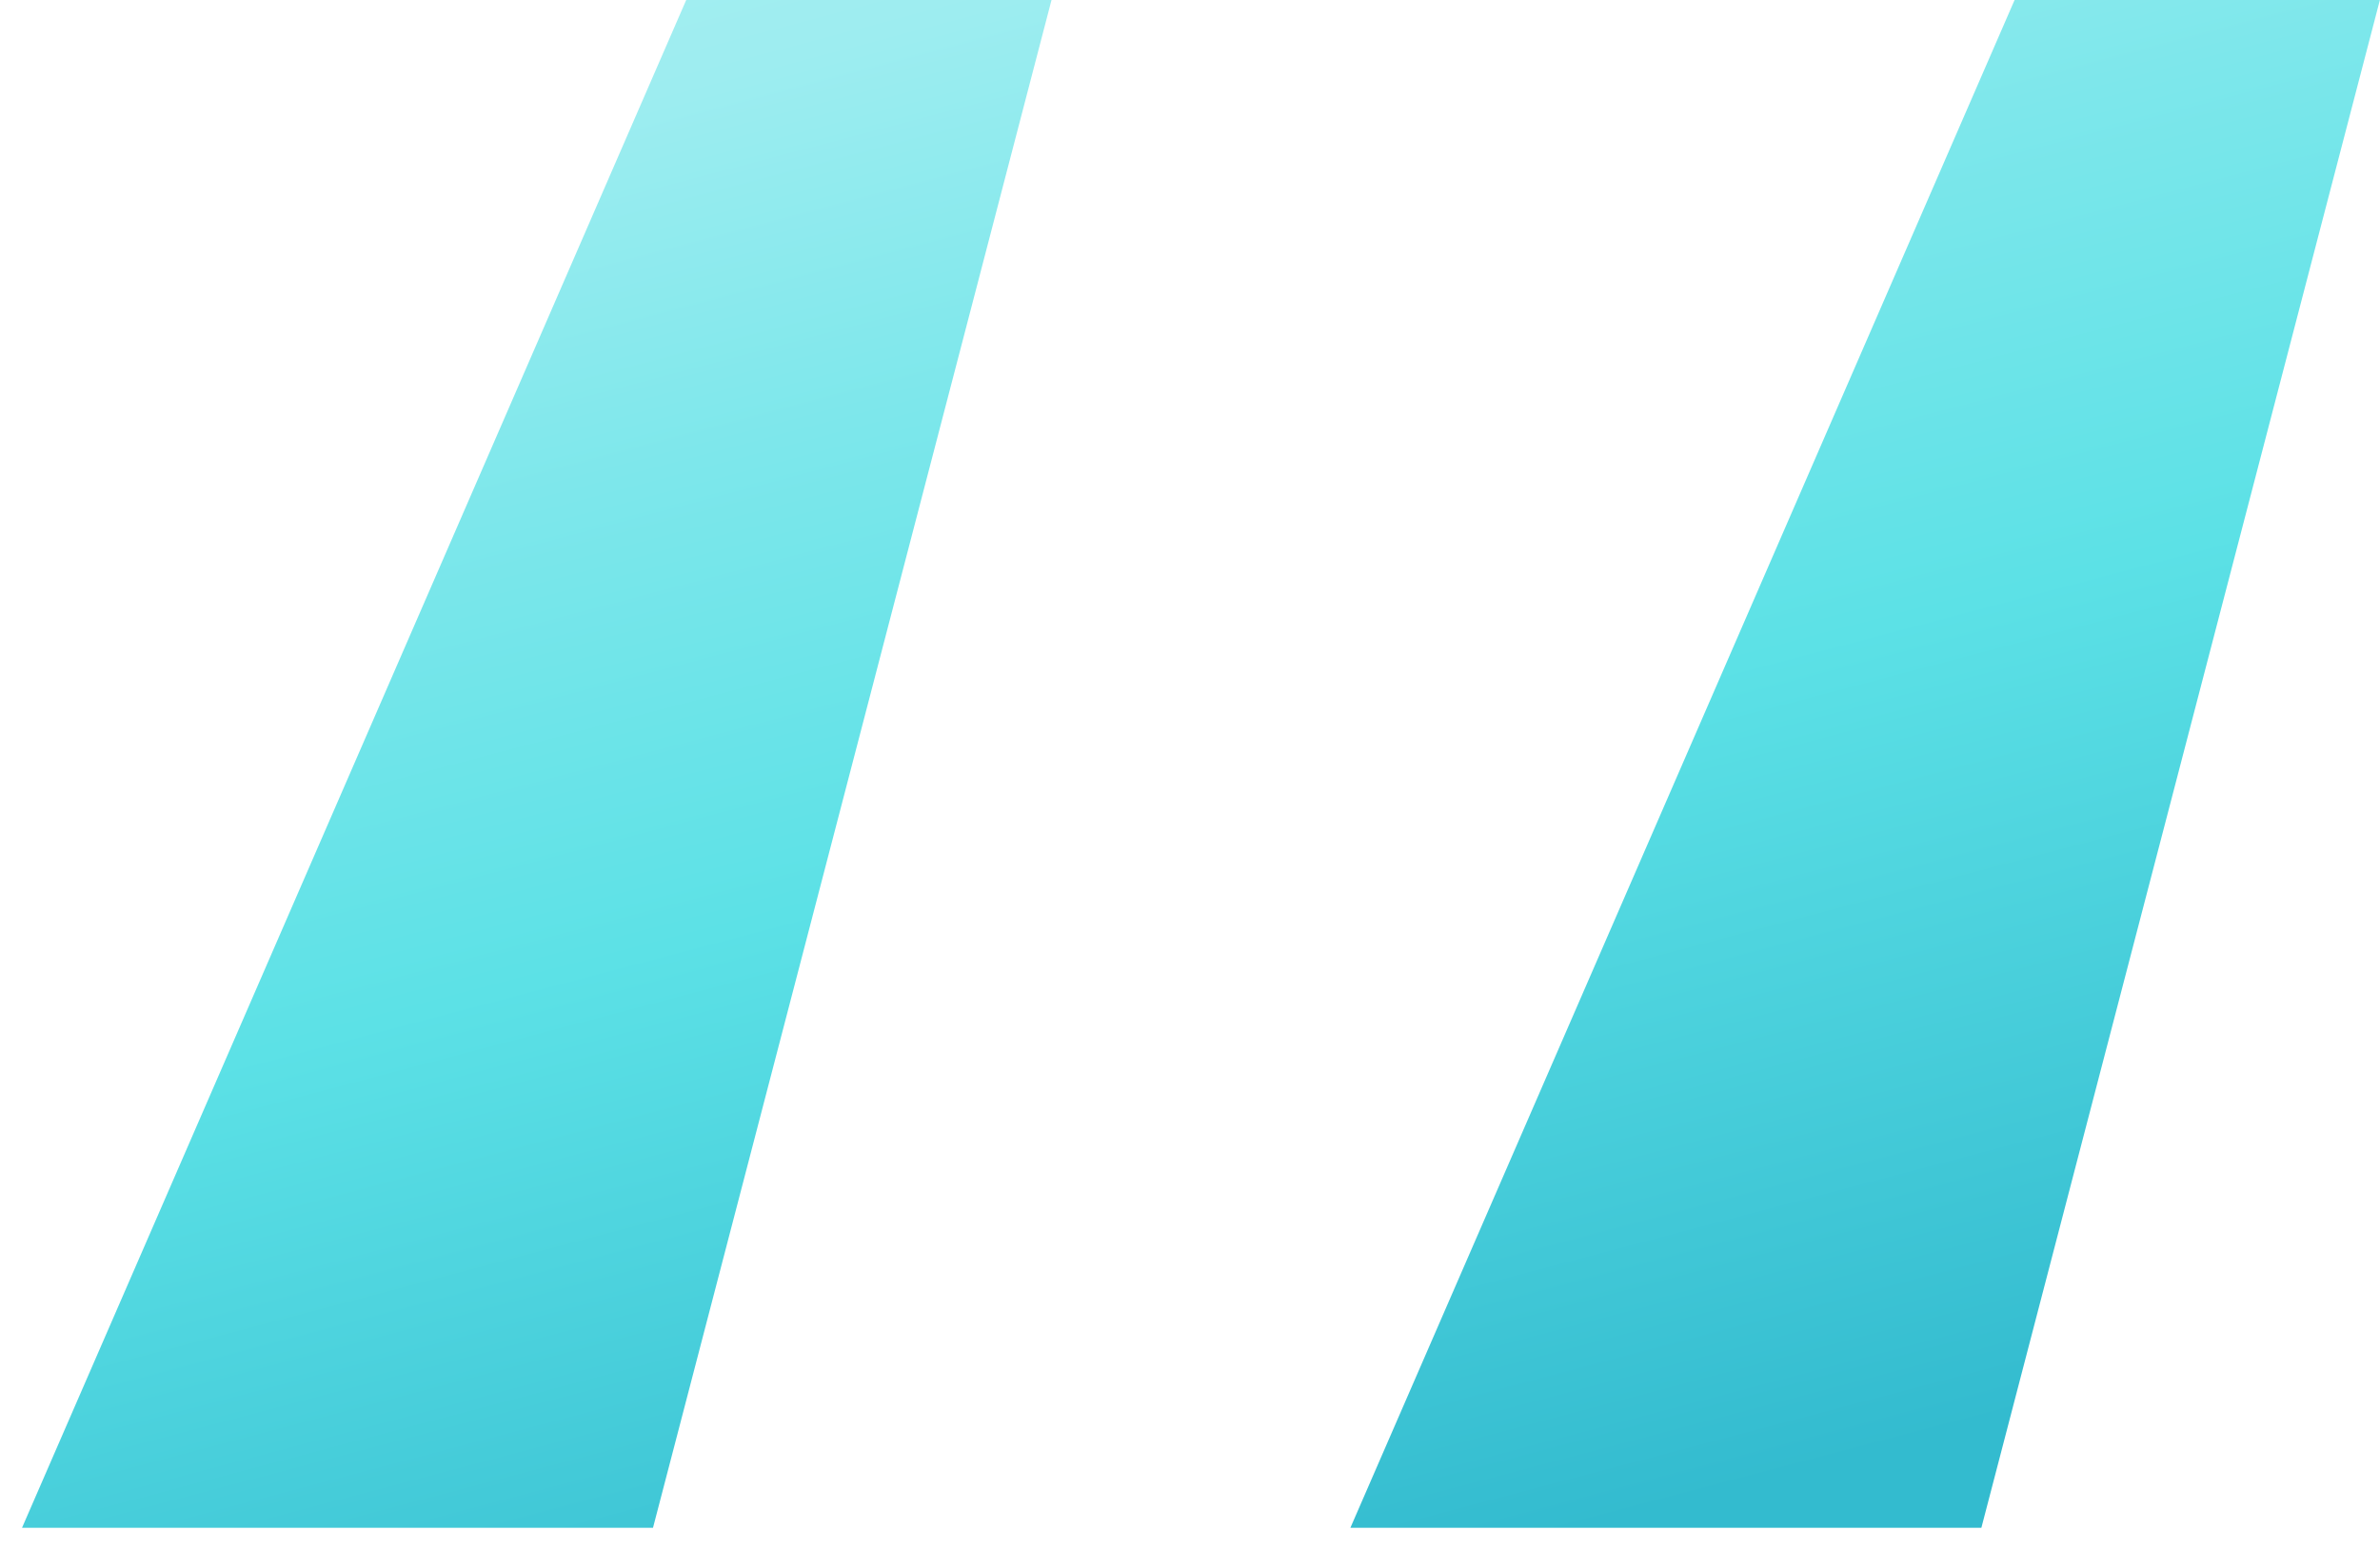
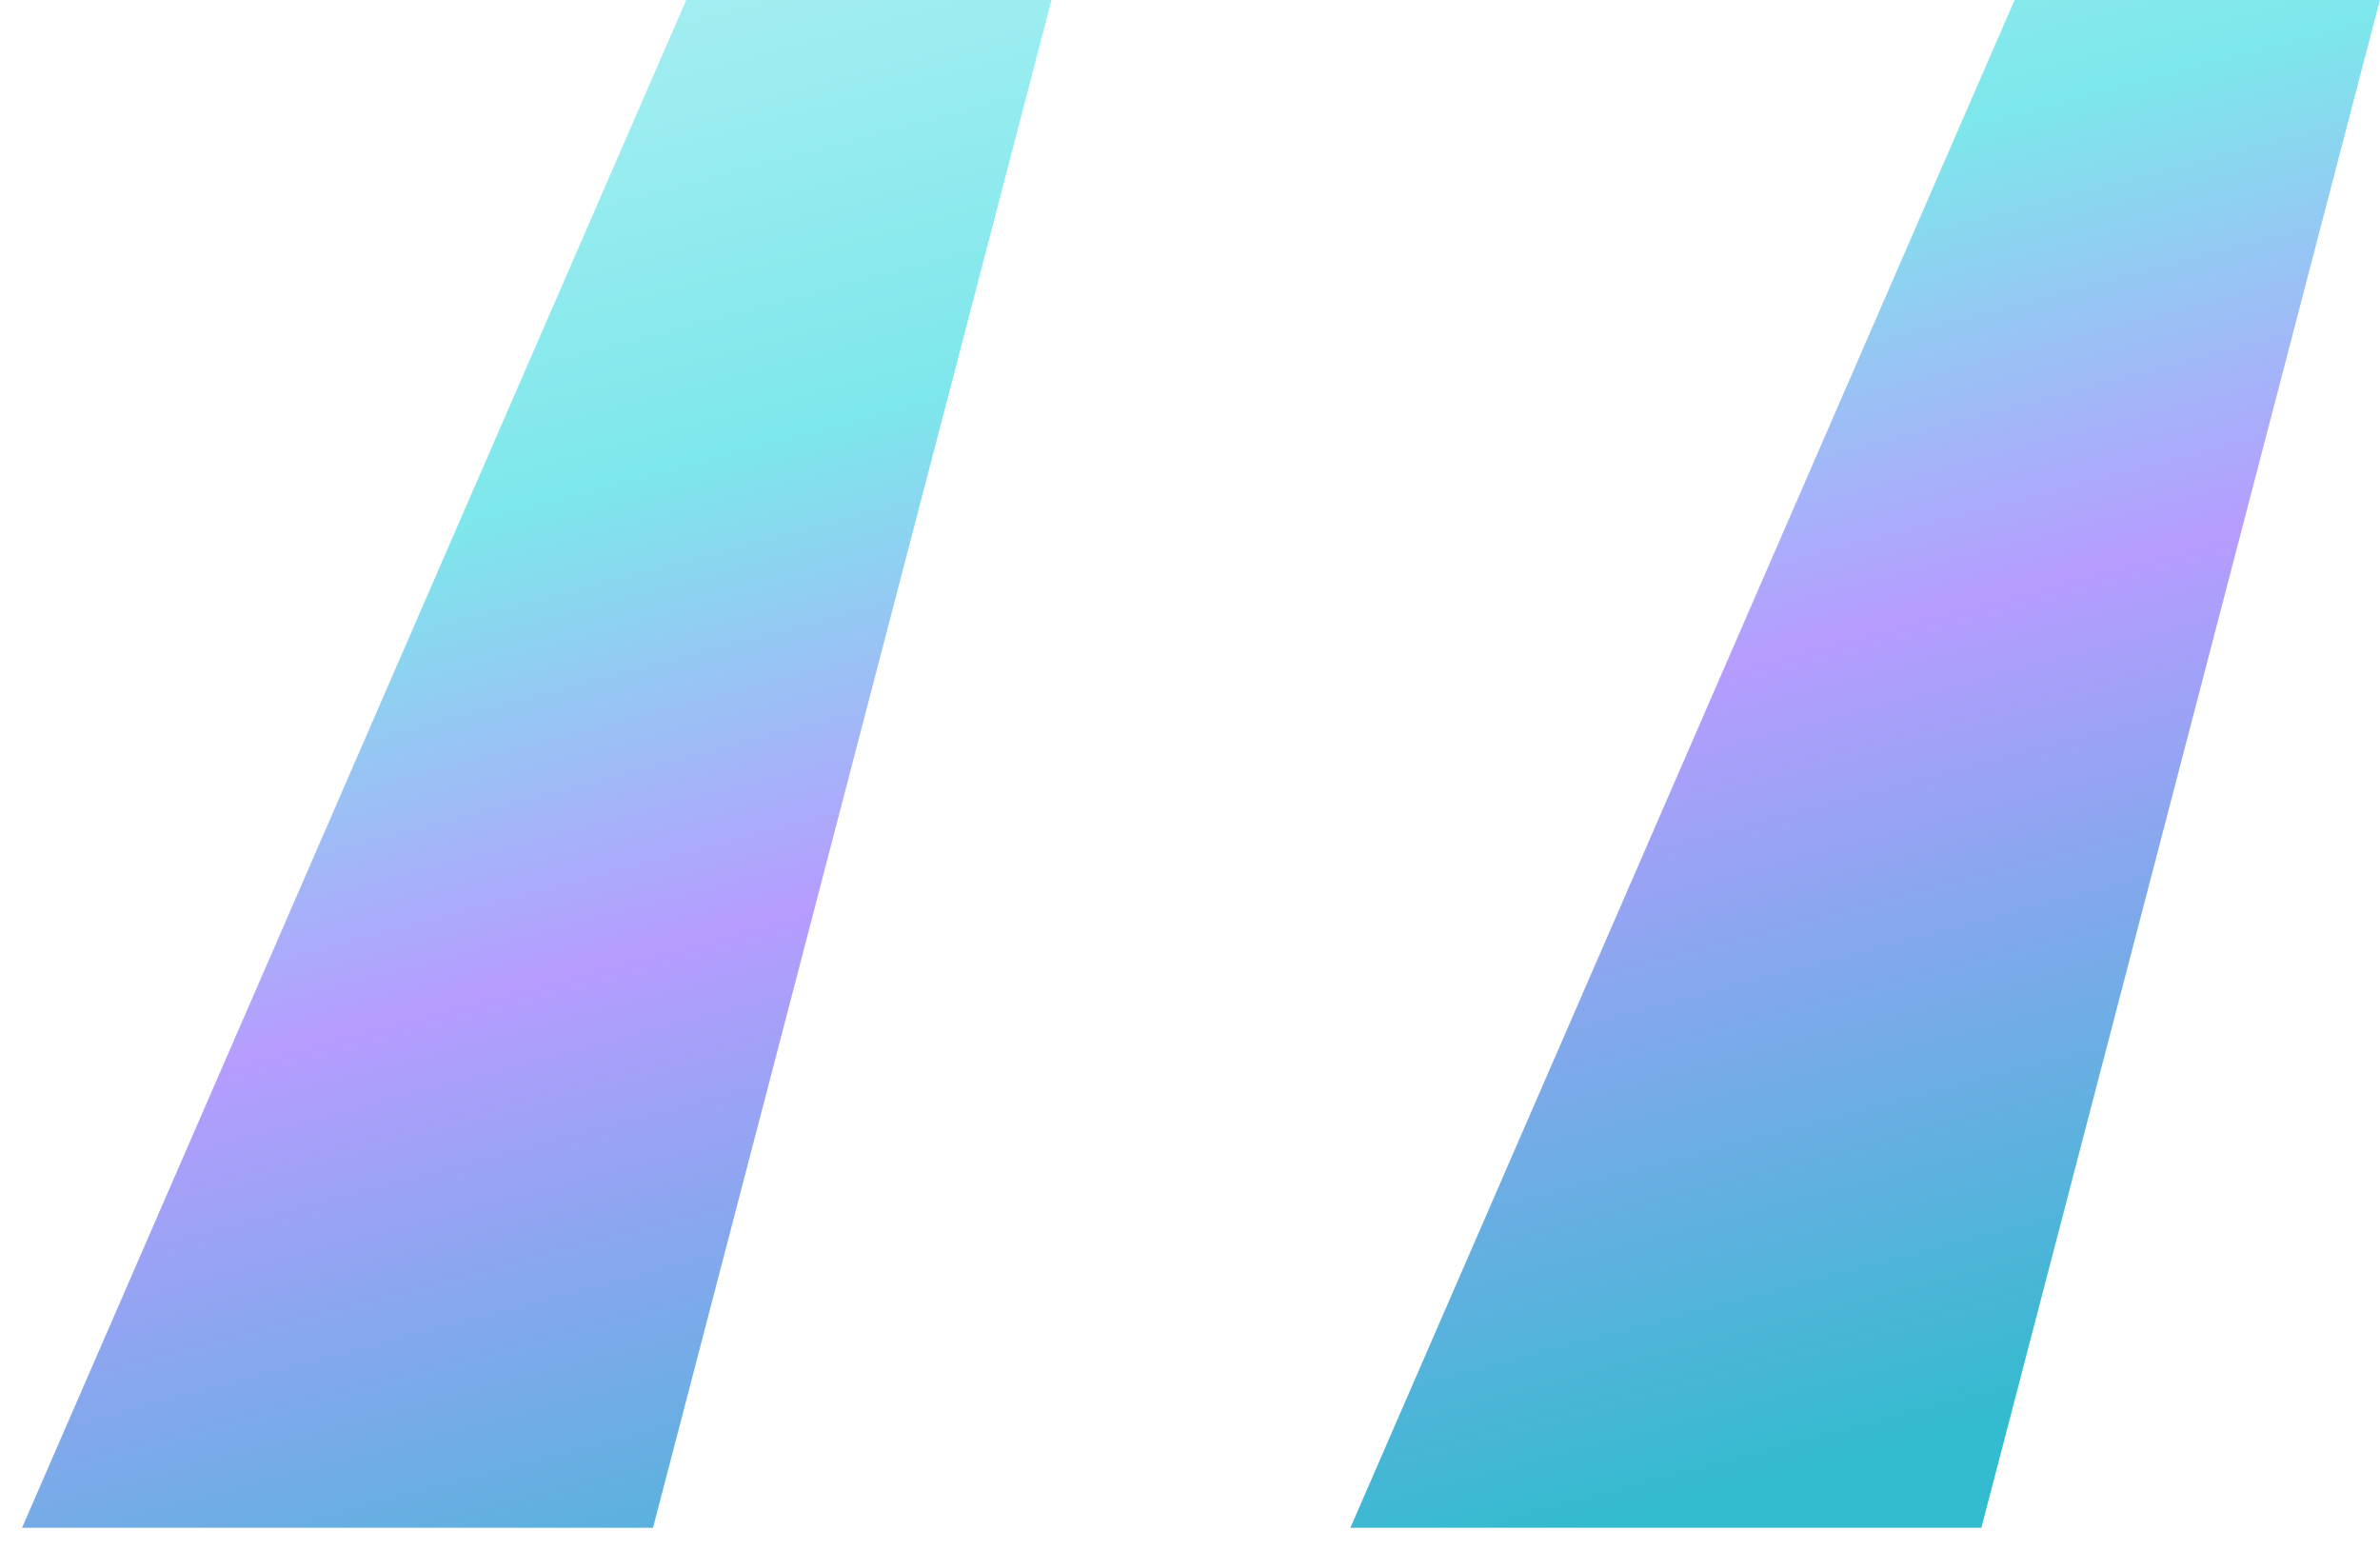
<svg xmlns="http://www.w3.org/2000/svg" width="43" height="28" viewBox="0 0 43 28" fill="none">
  <path d="M11.798 27.6L18.998 0H12.398L0.398 27.6H11.798ZM35.798 27.6L42.998 0H36.398L24.398 27.6H35.798Z" fill="url(#paint0_linear_310_509)" />
  <defs>
    <linearGradient id="paint0_linear_310_509" x1="28.861" y1="-24.797" x2="41.794" y2="24.147" gradientUnits="userSpaceOnUse">
      <stop offset="0.009" stop-color="#DEF9FA" />
      <stop offset="0.172" stop-color="#BEF3F5" />
      <stop offset="0.42" stop-color="#9DEDF0" />
      <stop offset="0.551" stop-color="#7DE7EB" />
-       <stop offset="0.715" stop-color="#5CE1E6" />
+       <stop offset="0.715" stop-color="#B69CFF" />
      <stop offset="1" stop-color="#33BBCF" />
    </linearGradient>
  </defs>
</svg>
